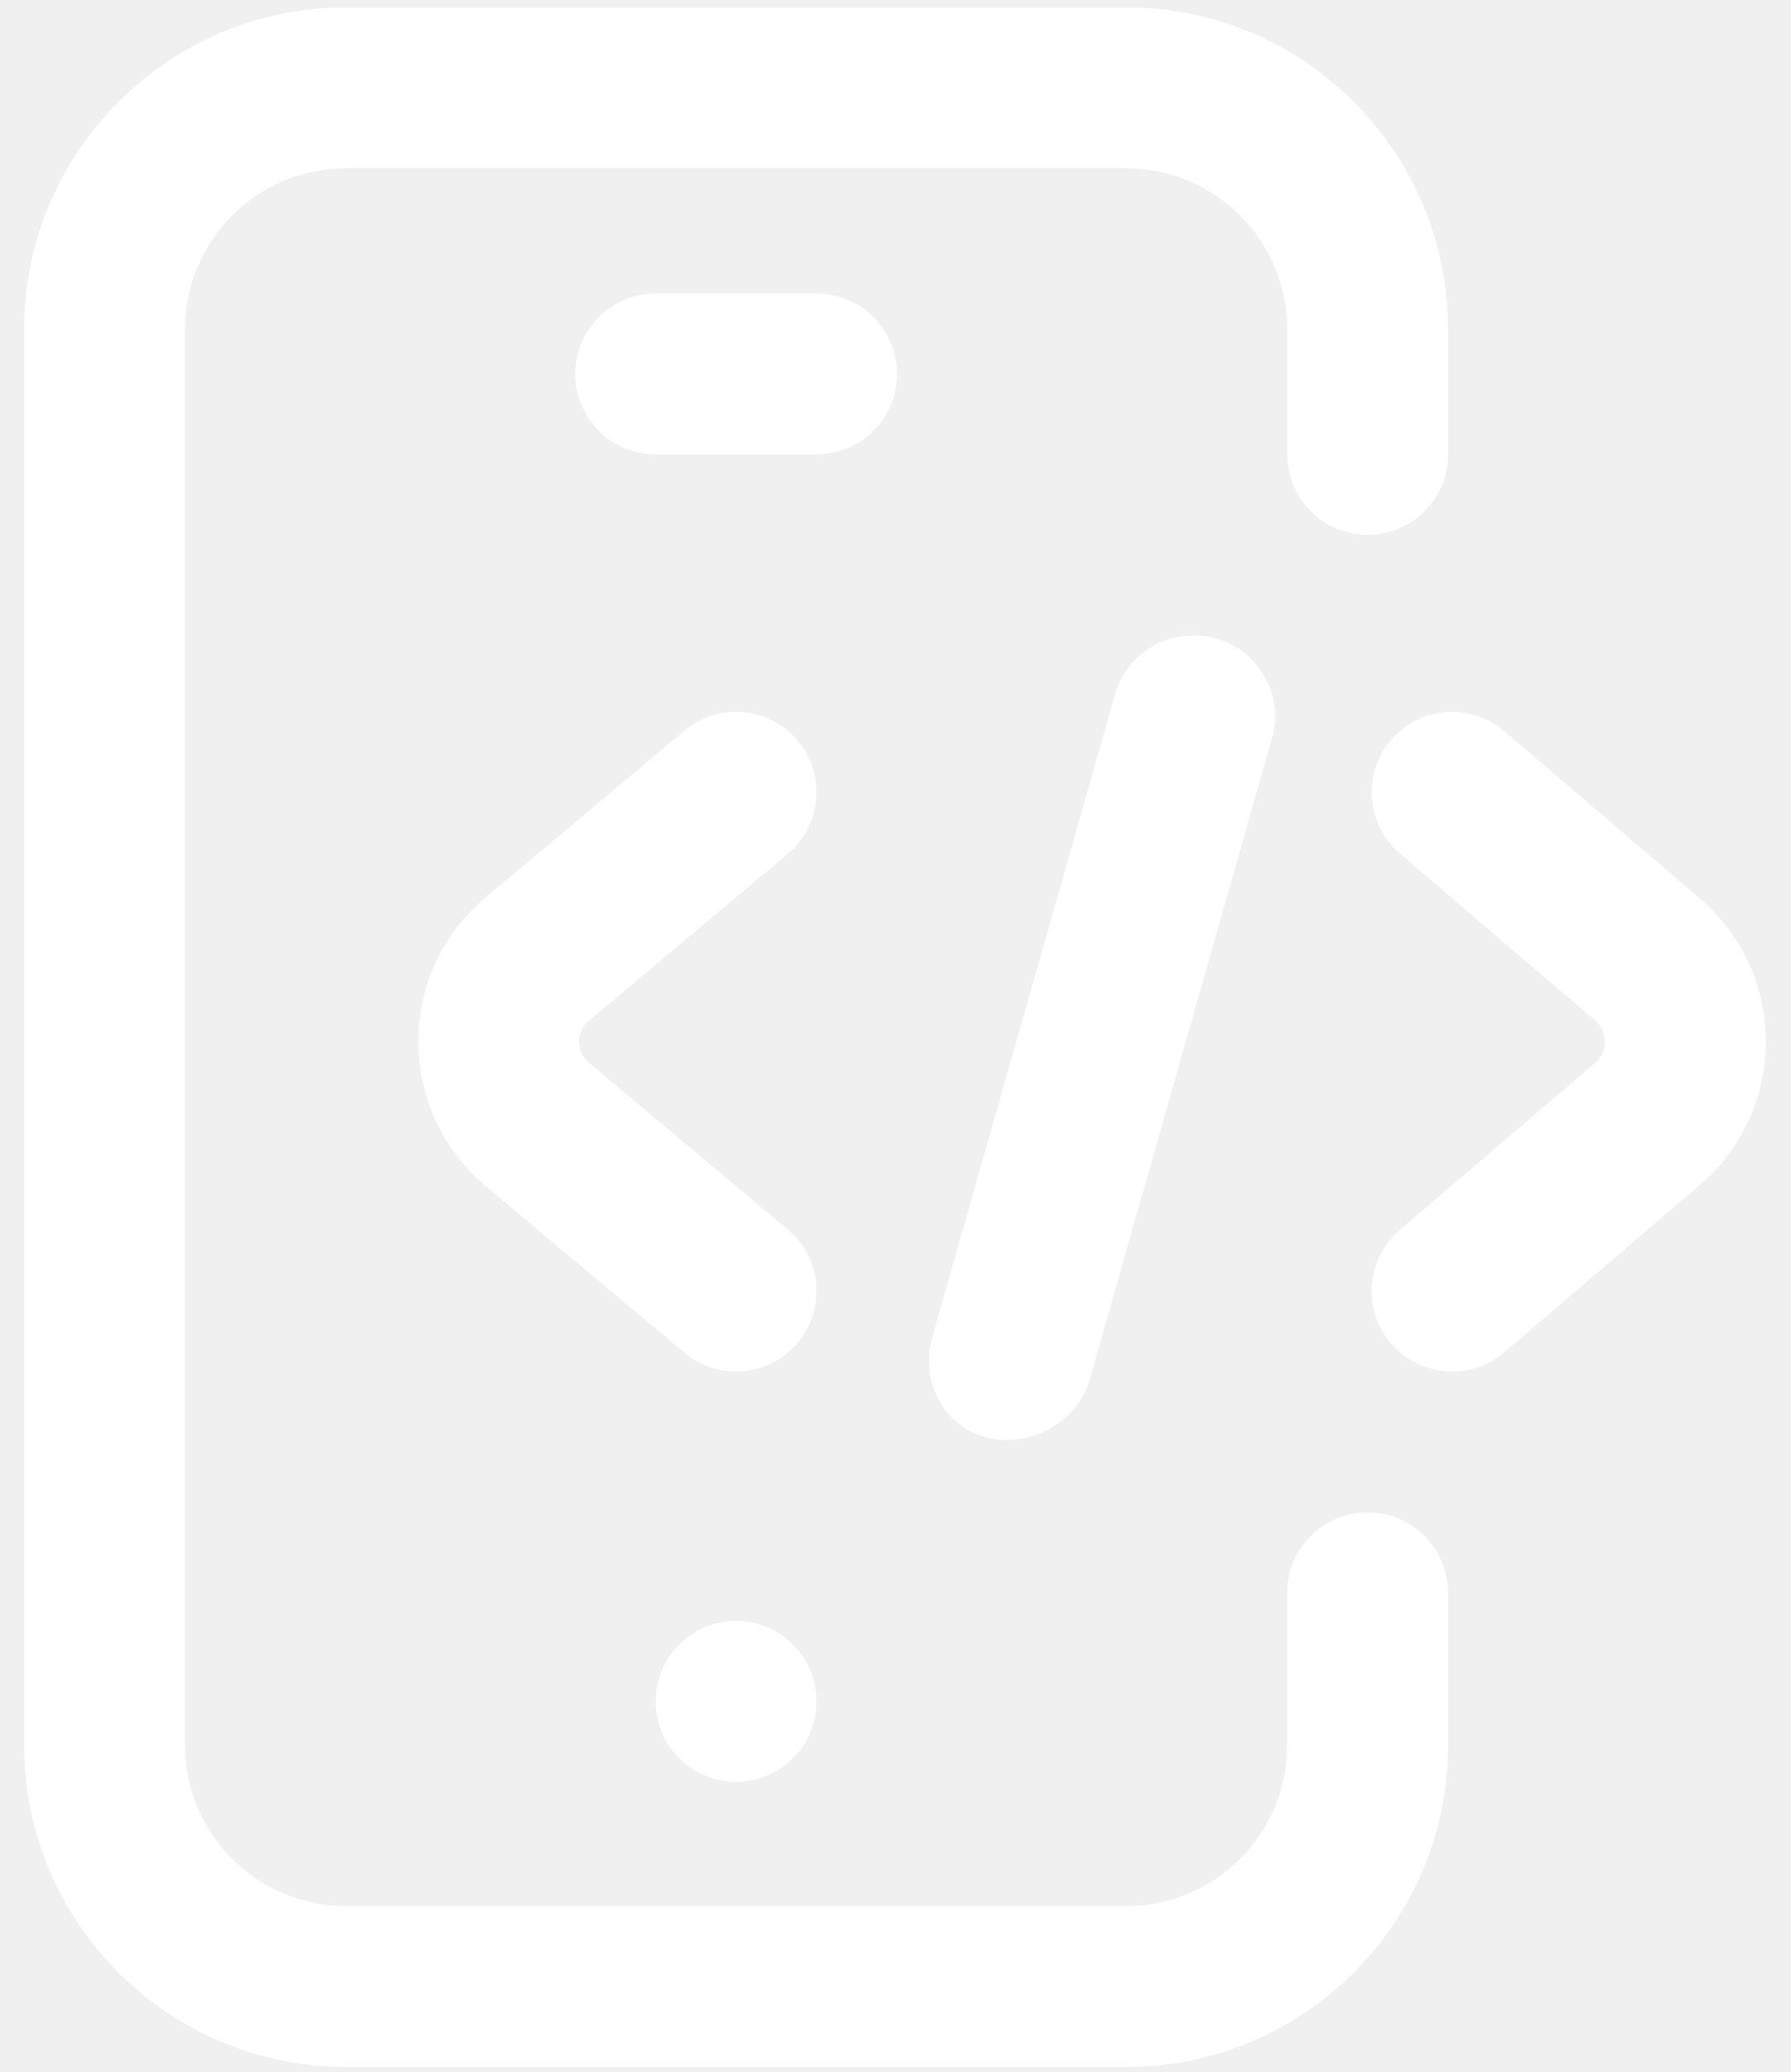
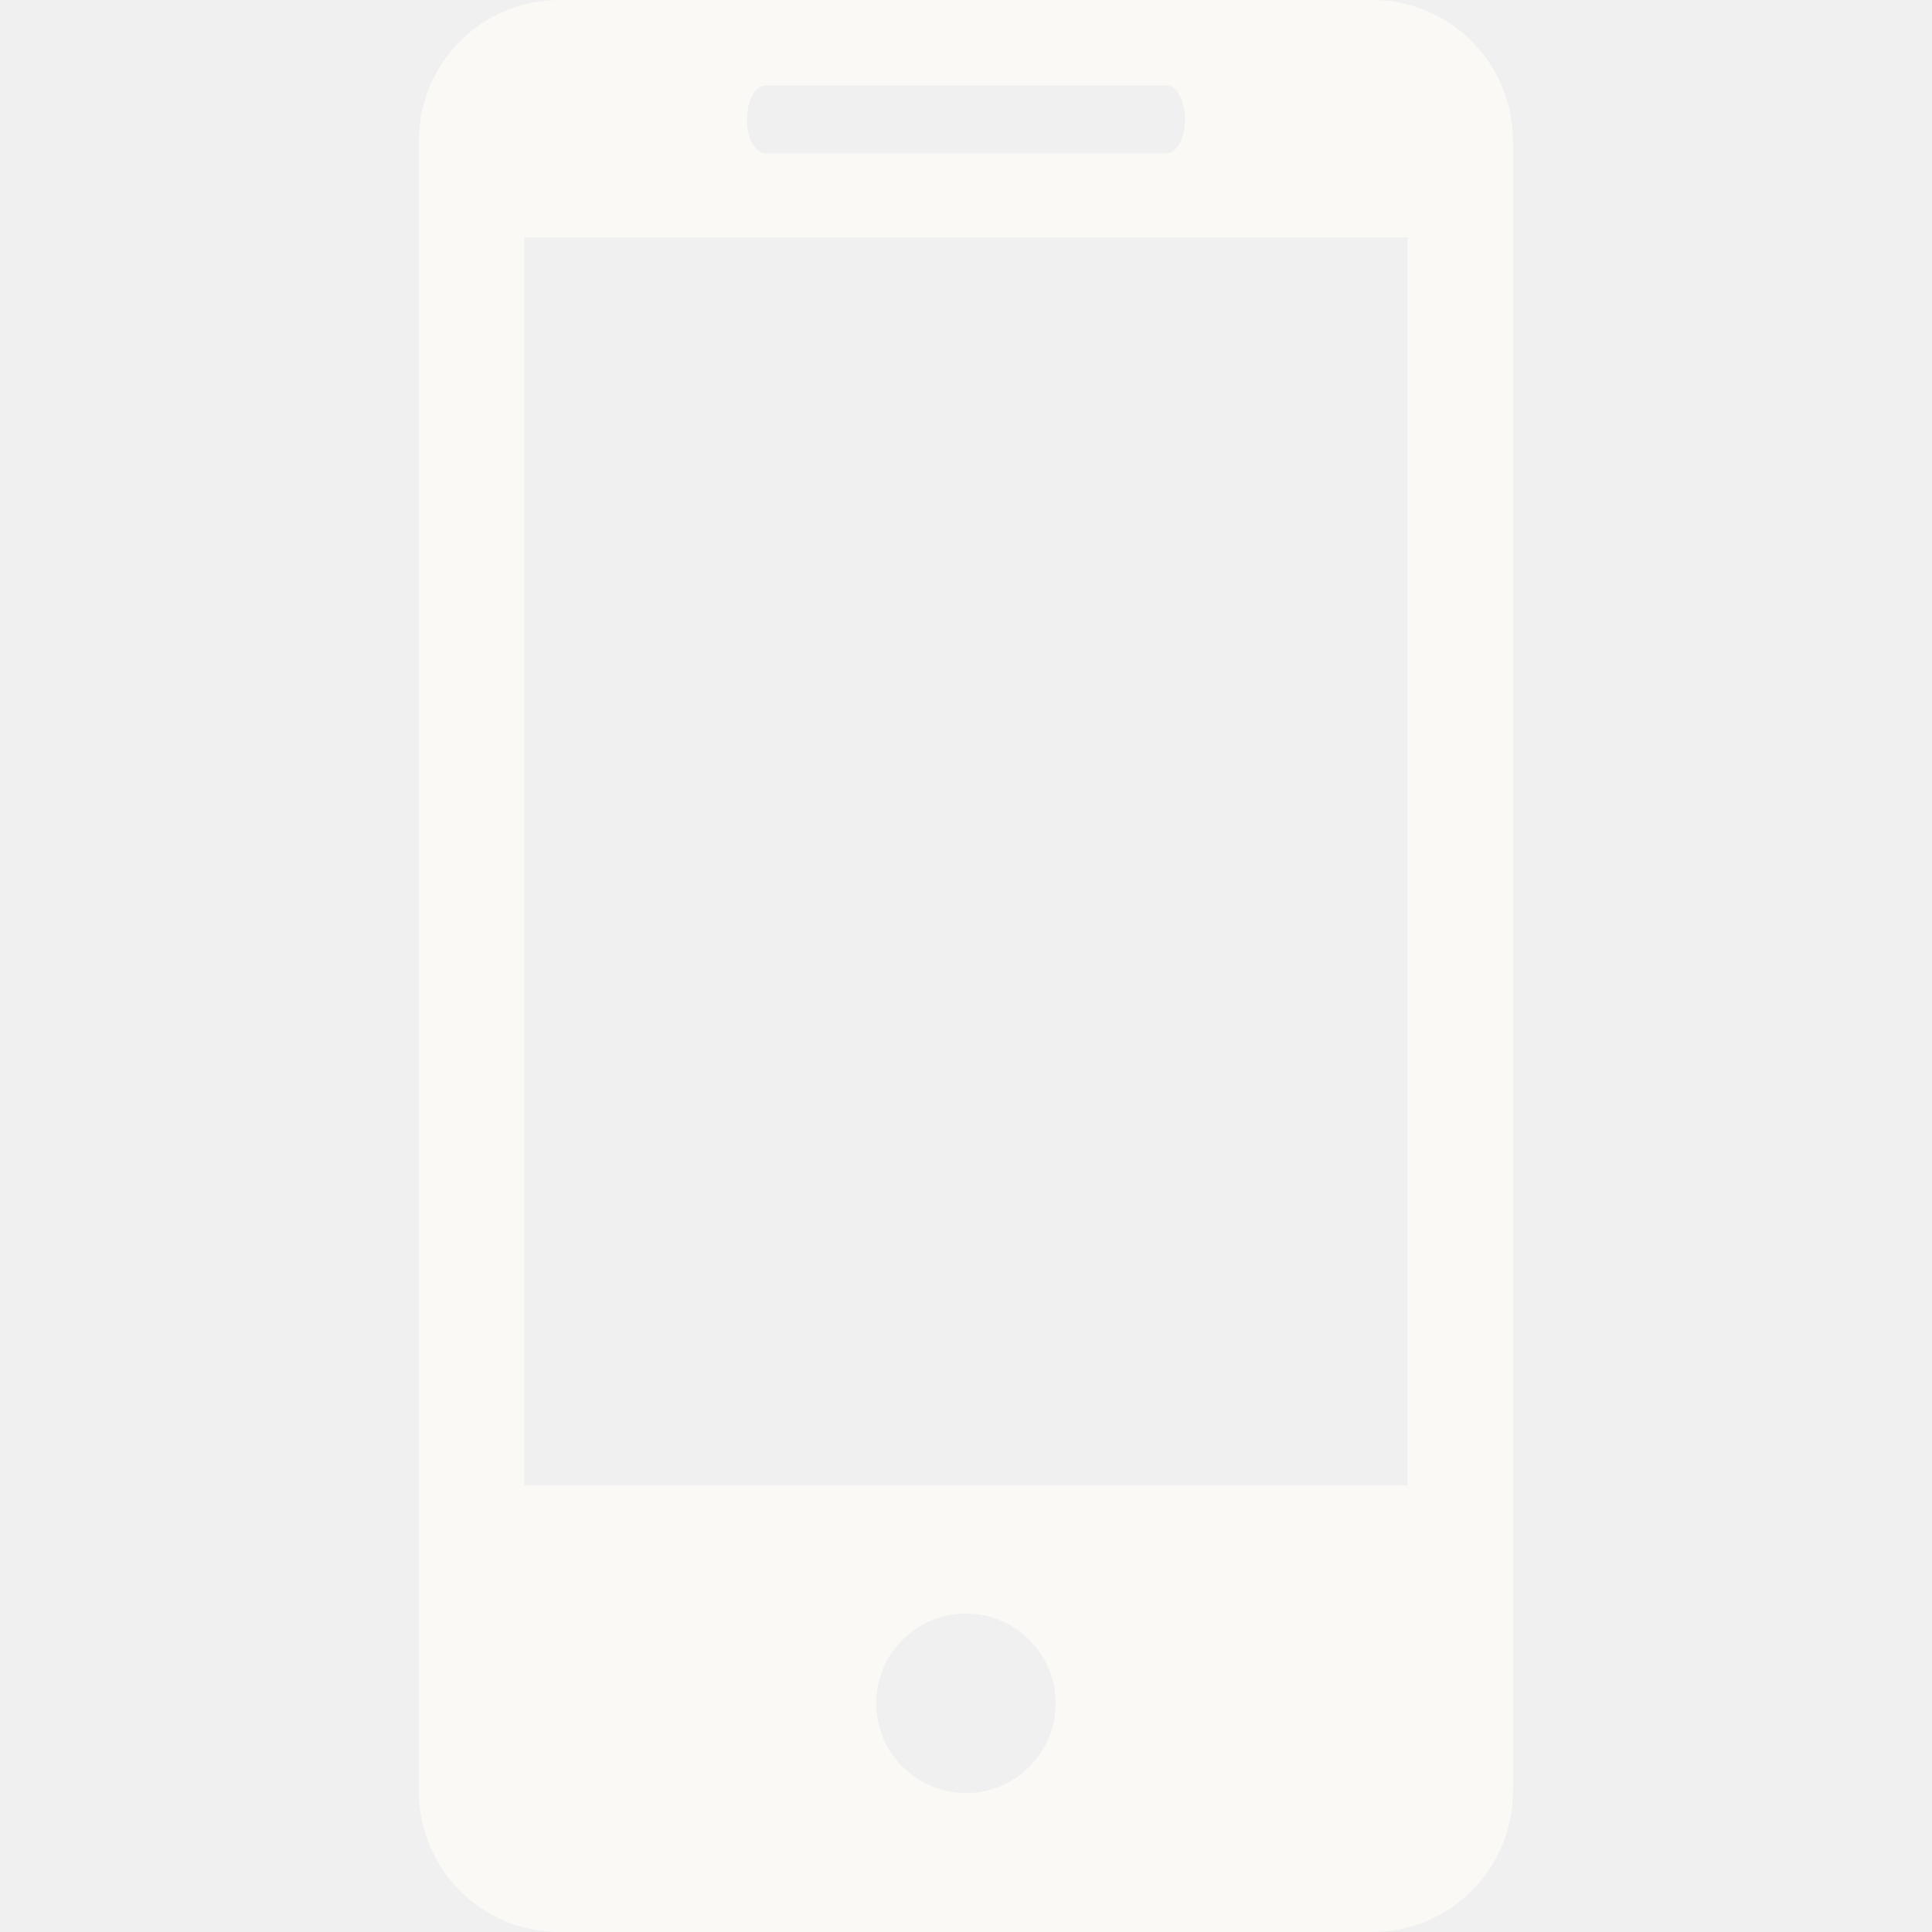
- <svg xmlns="http://www.w3.org/2000/svg" width="70" height="81" viewBox="0 0 70 81" fill="none">
-   <path id="Vector" d="M44.031 80.804H13.523C6.586 80.804 0.942 75.161 0.942 68.224V12.87C0.942 5.932 6.586 0.289 13.523 0.289H44.031C50.968 0.289 56.611 5.932 56.611 12.87V17.764C56.611 19.501 55.203 20.909 53.466 20.909C51.729 20.909 50.321 19.501 50.321 17.764V12.87C50.321 9.401 47.499 6.579 44.031 6.579H13.523C10.055 6.579 7.233 9.401 7.233 12.87V68.224C7.233 71.692 10.055 74.514 13.523 74.514H44.031C47.499 74.514 50.321 71.692 50.321 68.224V62.267C50.321 60.53 51.729 59.122 53.466 59.122C55.203 59.122 56.611 60.53 56.611 62.267V68.224C56.611 75.161 50.968 80.804 44.031 80.804ZM31.922 66.513C31.922 64.776 30.514 63.368 28.777 63.368C27.04 63.368 25.632 64.776 25.632 66.513C25.632 68.25 27.04 69.658 28.777 69.658C30.514 69.658 31.922 68.25 31.922 66.513ZM35.067 14.618C35.067 12.881 33.659 11.473 31.922 11.473H25.632C23.894 11.473 22.486 12.881 22.486 14.618C22.486 16.356 23.894 17.764 25.632 17.764H31.922C33.659 17.764 35.067 16.356 35.067 14.618ZM39.358 56.291C40.786 56.291 42.197 55.35 42.584 53.988L49.727 28.859C50.301 26.842 48.772 24.84 46.659 24.84C45.231 24.84 43.977 25.781 43.59 27.144L36.447 52.273C35.873 54.29 37.245 56.291 39.358 56.291ZM31.186 52.494C32.303 51.163 32.128 49.178 30.797 48.063L23.019 41.541C22.693 41.26 22.644 40.908 22.644 40.723C22.644 40.537 22.693 40.185 23.019 39.905L30.797 33.383C32.128 32.267 32.303 30.283 31.186 28.952C30.071 27.622 28.087 27.446 26.756 28.563L18.968 35.092C18.963 35.097 18.957 35.101 18.953 35.106C17.301 36.508 16.354 38.556 16.354 40.723C16.354 42.89 17.301 44.938 18.953 46.34C18.957 46.344 18.962 46.349 18.968 46.353L26.756 52.883C27.345 53.377 28.062 53.618 28.775 53.618C29.673 53.618 30.565 53.235 31.186 52.494ZM58.813 52.862L66.435 46.34C68.087 44.938 69.034 42.89 69.034 40.723C69.034 38.556 68.087 36.508 66.444 35.113L58.813 28.584C57.493 27.454 55.508 27.609 54.379 28.928C53.249 30.248 53.404 32.233 54.723 33.363L62.363 39.9C62.694 40.181 62.744 40.536 62.744 40.723C62.744 40.909 62.695 41.264 62.355 41.553L54.723 48.083C53.404 49.212 53.249 51.198 54.379 52.517C55.001 53.244 55.883 53.618 56.77 53.618C57.493 53.618 58.22 53.37 58.813 52.862Z" fill="white" />
+ <svg xmlns="http://www.w3.org/2000/svg" width="60" height="60" viewBox="0 0 60 60" fill="none">
+   <path d="M42.619 0H17.374C14.958 0 13.008 1.959 13.008 4.371V55.634C13.008 58.043 14.958 60 17.374 60H42.619C45.03 60 46.985 58.043 46.985 55.634V4.371C46.985 1.959 45.03 0 42.619 0ZM23.767 2.654H36.23C36.545 2.654 36.8 3.124 36.8 3.706C36.8 4.288 36.545 4.76 36.23 4.76H23.767C23.45 4.76 23.199 4.288 23.199 3.706C23.199 3.124 23.45 2.654 23.767 2.654ZM29.999 55.686C28.462 55.686 27.211 54.435 27.211 52.896C27.211 51.357 28.462 50.111 29.999 50.111C31.531 50.111 32.782 51.357 32.782 52.896C32.782 54.435 31.531 55.686 29.999 55.686ZM43.714 46.134H16.281V7.375H43.714V46.134Z" fill="#FAF9F6" />
</svg>
